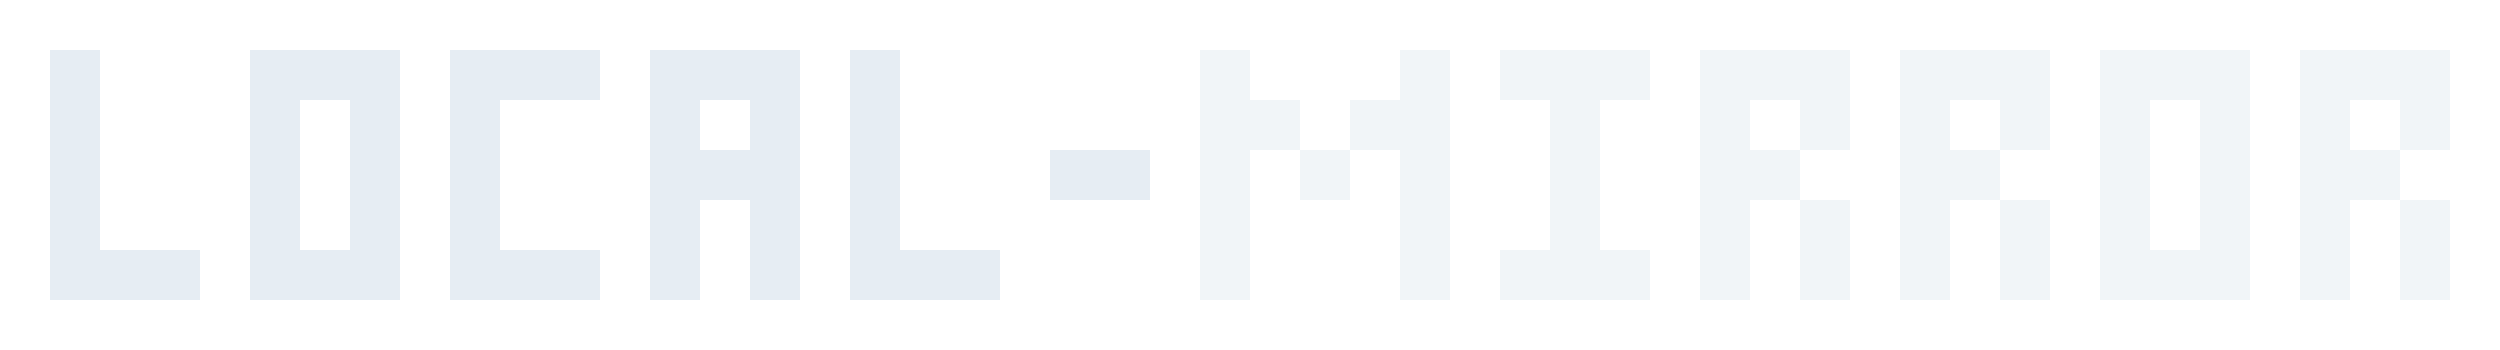
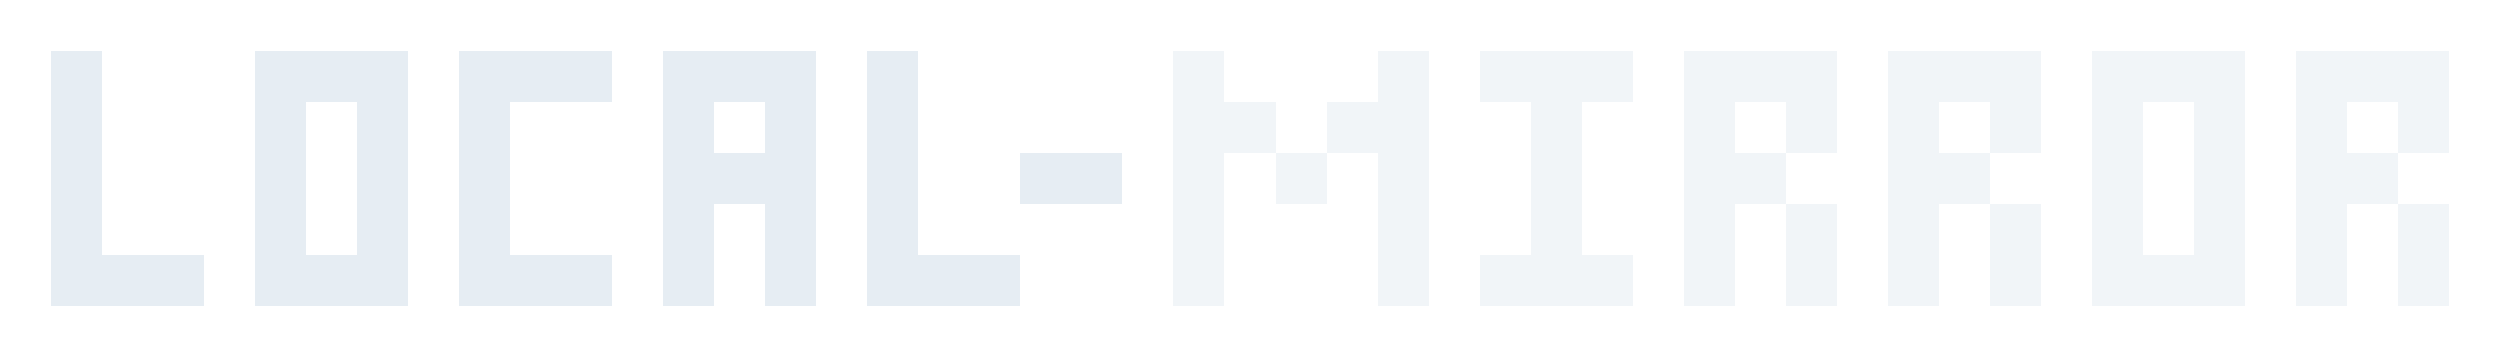
- <svg xmlns="http://www.w3.org/2000/svg" viewBox="0 0 500 70" shape-rendering="crispEdges" role="img" aria-label="LOCAL-MIRROR">
+ <svg xmlns="http://www.w3.org/2000/svg" viewBox="0 0 490 70" shape-rendering="crispEdges" role="img" aria-label="LOCAL-MIRROR">
  <g fill="#e6edf3">
    <rect x="10" y="10" width="10" height="10" />
    <rect x="50" y="10" width="10" height="10" />
    <rect x="60" y="10" width="10" height="10" />
    <rect x="70" y="10" width="10" height="10" />
    <rect x="90" y="10" width="10" height="10" />
    <rect x="100" y="10" width="10" height="10" />
    <rect x="110" y="10" width="10" height="10" />
    <rect x="130" y="10" width="10" height="10" />
    <rect x="140" y="10" width="10" height="10" />
    <rect x="150" y="10" width="10" height="10" />
    <rect x="170" y="10" width="10" height="10" />
-     <rect x="240" y="10" width="10" height="10" opacity="0.55" />
-     <rect x="280" y="10" width="10" height="10" opacity="0.55" />
+     <rect x="230" y="10" width="10" height="10" opacity="0.55" />
+     <rect x="270" y="10" width="10" height="10" opacity="0.55" />
+     <rect x="290" y="10" width="10" height="10" opacity="0.55" />
    <rect x="300" y="10" width="10" height="10" opacity="0.55" />
    <rect x="310" y="10" width="10" height="10" opacity="0.55" />
-     <rect x="320" y="10" width="10" height="10" opacity="0.55" />
+     <rect x="330" y="10" width="10" height="10" opacity="0.55" />
    <rect x="340" y="10" width="10" height="10" opacity="0.55" />
    <rect x="350" y="10" width="10" height="10" opacity="0.55" />
-     <rect x="360" y="10" width="10" height="10" opacity="0.55" />
+     <rect x="370" y="10" width="10" height="10" opacity="0.55" />
    <rect x="380" y="10" width="10" height="10" opacity="0.55" />
    <rect x="390" y="10" width="10" height="10" opacity="0.55" />
-     <rect x="400" y="10" width="10" height="10" opacity="0.55" />
+     <rect x="410" y="10" width="10" height="10" opacity="0.55" />
    <rect x="420" y="10" width="10" height="10" opacity="0.55" />
    <rect x="430" y="10" width="10" height="10" opacity="0.55" />
-     <rect x="440" y="10" width="10" height="10" opacity="0.55" />
+     <rect x="450" y="10" width="10" height="10" opacity="0.55" />
    <rect x="460" y="10" width="10" height="10" opacity="0.55" />
    <rect x="470" y="10" width="10" height="10" opacity="0.55" />
-     <rect x="480" y="10" width="10" height="10" opacity="0.55" />
    <rect x="10" y="20" width="10" height="10" />
    <rect x="50" y="20" width="10" height="10" />
    <rect x="70" y="20" width="10" height="10" />
    <rect x="90" y="20" width="10" height="10" />
    <rect x="130" y="20" width="10" height="10" />
    <rect x="150" y="20" width="10" height="10" />
    <rect x="170" y="20" width="10" height="10" />
+     <rect x="230" y="20" width="10" height="10" opacity="0.55" />
    <rect x="240" y="20" width="10" height="10" opacity="0.55" />
-     <rect x="250" y="20" width="10" height="10" opacity="0.55" />
+     <rect x="260" y="20" width="10" height="10" opacity="0.55" />
    <rect x="270" y="20" width="10" height="10" opacity="0.55" />
-     <rect x="280" y="20" width="10" height="10" opacity="0.55" />
-     <rect x="310" y="20" width="10" height="10" opacity="0.55" />
-     <rect x="340" y="20" width="10" height="10" opacity="0.55" />
-     <rect x="360" y="20" width="10" height="10" opacity="0.55" />
-     <rect x="380" y="20" width="10" height="10" opacity="0.55" />
-     <rect x="400" y="20" width="10" height="10" opacity="0.55" />
-     <rect x="420" y="20" width="10" height="10" opacity="0.55" />
-     <rect x="440" y="20" width="10" height="10" opacity="0.55" />
-     <rect x="460" y="20" width="10" height="10" opacity="0.55" />
-     <rect x="480" y="20" width="10" height="10" opacity="0.55" />
+     <rect x="300" y="20" width="10" height="10" opacity="0.55" />
+     <rect x="330" y="20" width="10" height="10" opacity="0.55" />
+     <rect x="350" y="20" width="10" height="10" opacity="0.55" />
+     <rect x="370" y="20" width="10" height="10" opacity="0.55" />
+     <rect x="390" y="20" width="10" height="10" opacity="0.55" />
+     <rect x="410" y="20" width="10" height="10" opacity="0.55" />
+     <rect x="430" y="20" width="10" height="10" opacity="0.55" />
+     <rect x="450" y="20" width="10" height="10" opacity="0.55" />
+     <rect x="470" y="20" width="10" height="10" opacity="0.55" />
    <rect x="10" y="30" width="10" height="10" />
    <rect x="50" y="30" width="10" height="10" />
    <rect x="70" y="30" width="10" height="10" />
    <rect x="90" y="30" width="10" height="10" />
    <rect x="130" y="30" width="10" height="10" />
    <rect x="140" y="30" width="10" height="10" />
    <rect x="150" y="30" width="10" height="10" />
    <rect x="170" y="30" width="10" height="10" />
+     <rect x="200" y="30" width="10" height="10" />
    <rect x="210" y="30" width="10" height="10" />
-     <rect x="220" y="30" width="10" height="10" />
-     <rect x="240" y="30" width="10" height="10" opacity="0.55" />
-     <rect x="260" y="30" width="10" height="10" opacity="0.55" />
-     <rect x="280" y="30" width="10" height="10" opacity="0.55" />
-     <rect x="310" y="30" width="10" height="10" opacity="0.55" />
+     <rect x="230" y="30" width="10" height="10" opacity="0.55" />
+     <rect x="250" y="30" width="10" height="10" opacity="0.55" />
+     <rect x="270" y="30" width="10" height="10" opacity="0.55" />
+     <rect x="300" y="30" width="10" height="10" opacity="0.55" />
+     <rect x="330" y="30" width="10" height="10" opacity="0.55" />
    <rect x="340" y="30" width="10" height="10" opacity="0.55" />
-     <rect x="350" y="30" width="10" height="10" opacity="0.55" />
+     <rect x="370" y="30" width="10" height="10" opacity="0.55" />
    <rect x="380" y="30" width="10" height="10" opacity="0.55" />
-     <rect x="390" y="30" width="10" height="10" opacity="0.55" />
-     <rect x="420" y="30" width="10" height="10" opacity="0.55" />
-     <rect x="440" y="30" width="10" height="10" opacity="0.55" />
+     <rect x="410" y="30" width="10" height="10" opacity="0.55" />
+     <rect x="430" y="30" width="10" height="10" opacity="0.55" />
+     <rect x="450" y="30" width="10" height="10" opacity="0.55" />
    <rect x="460" y="30" width="10" height="10" opacity="0.55" />
-     <rect x="470" y="30" width="10" height="10" opacity="0.55" />
    <rect x="10" y="40" width="10" height="10" />
    <rect x="50" y="40" width="10" height="10" />
    <rect x="70" y="40" width="10" height="10" />
    <rect x="90" y="40" width="10" height="10" />
    <rect x="130" y="40" width="10" height="10" />
    <rect x="150" y="40" width="10" height="10" />
    <rect x="170" y="40" width="10" height="10" />
-     <rect x="240" y="40" width="10" height="10" opacity="0.55" />
-     <rect x="280" y="40" width="10" height="10" opacity="0.55" />
-     <rect x="310" y="40" width="10" height="10" opacity="0.55" />
-     <rect x="340" y="40" width="10" height="10" opacity="0.55" />
-     <rect x="360" y="40" width="10" height="10" opacity="0.55" />
-     <rect x="380" y="40" width="10" height="10" opacity="0.55" />
-     <rect x="400" y="40" width="10" height="10" opacity="0.55" />
-     <rect x="420" y="40" width="10" height="10" opacity="0.55" />
-     <rect x="440" y="40" width="10" height="10" opacity="0.55" />
-     <rect x="460" y="40" width="10" height="10" opacity="0.55" />
-     <rect x="480" y="40" width="10" height="10" opacity="0.55" />
+     <rect x="230" y="40" width="10" height="10" opacity="0.55" />
+     <rect x="270" y="40" width="10" height="10" opacity="0.55" />
+     <rect x="300" y="40" width="10" height="10" opacity="0.55" />
+     <rect x="330" y="40" width="10" height="10" opacity="0.55" />
+     <rect x="350" y="40" width="10" height="10" opacity="0.55" />
+     <rect x="370" y="40" width="10" height="10" opacity="0.55" />
+     <rect x="390" y="40" width="10" height="10" opacity="0.55" />
+     <rect x="410" y="40" width="10" height="10" opacity="0.55" />
+     <rect x="430" y="40" width="10" height="10" opacity="0.55" />
+     <rect x="450" y="40" width="10" height="10" opacity="0.55" />
+     <rect x="470" y="40" width="10" height="10" opacity="0.55" />
    <rect x="10" y="50" width="10" height="10" />
    <rect x="20" y="50" width="10" height="10" />
    <rect x="30" y="50" width="10" height="10" />
    <rect x="50" y="50" width="10" height="10" />
    <rect x="60" y="50" width="10" height="10" />
    <rect x="70" y="50" width="10" height="10" />
    <rect x="90" y="50" width="10" height="10" />
    <rect x="100" y="50" width="10" height="10" />
    <rect x="110" y="50" width="10" height="10" />
    <rect x="130" y="50" width="10" height="10" />
    <rect x="150" y="50" width="10" height="10" />
    <rect x="170" y="50" width="10" height="10" />
    <rect x="180" y="50" width="10" height="10" />
    <rect x="190" y="50" width="10" height="10" />
-     <rect x="240" y="50" width="10" height="10" opacity="0.55" />
-     <rect x="280" y="50" width="10" height="10" opacity="0.55" />
+     <rect x="230" y="50" width="10" height="10" opacity="0.55" />
+     <rect x="270" y="50" width="10" height="10" opacity="0.55" />
+     <rect x="290" y="50" width="10" height="10" opacity="0.55" />
    <rect x="300" y="50" width="10" height="10" opacity="0.55" />
    <rect x="310" y="50" width="10" height="10" opacity="0.55" />
-     <rect x="320" y="50" width="10" height="10" opacity="0.55" />
-     <rect x="340" y="50" width="10" height="10" opacity="0.55" />
-     <rect x="360" y="50" width="10" height="10" opacity="0.55" />
-     <rect x="380" y="50" width="10" height="10" opacity="0.55" />
-     <rect x="400" y="50" width="10" height="10" opacity="0.55" />
+     <rect x="330" y="50" width="10" height="10" opacity="0.55" />
+     <rect x="350" y="50" width="10" height="10" opacity="0.55" />
+     <rect x="370" y="50" width="10" height="10" opacity="0.55" />
+     <rect x="390" y="50" width="10" height="10" opacity="0.55" />
+     <rect x="410" y="50" width="10" height="10" opacity="0.55" />
    <rect x="420" y="50" width="10" height="10" opacity="0.55" />
    <rect x="430" y="50" width="10" height="10" opacity="0.55" />
-     <rect x="440" y="50" width="10" height="10" opacity="0.55" />
-     <rect x="460" y="50" width="10" height="10" opacity="0.55" />
-     <rect x="480" y="50" width="10" height="10" opacity="0.55" />
+     <rect x="450" y="50" width="10" height="10" opacity="0.55" />
+     <rect x="470" y="50" width="10" height="10" opacity="0.55" />
  </g>
</svg>
